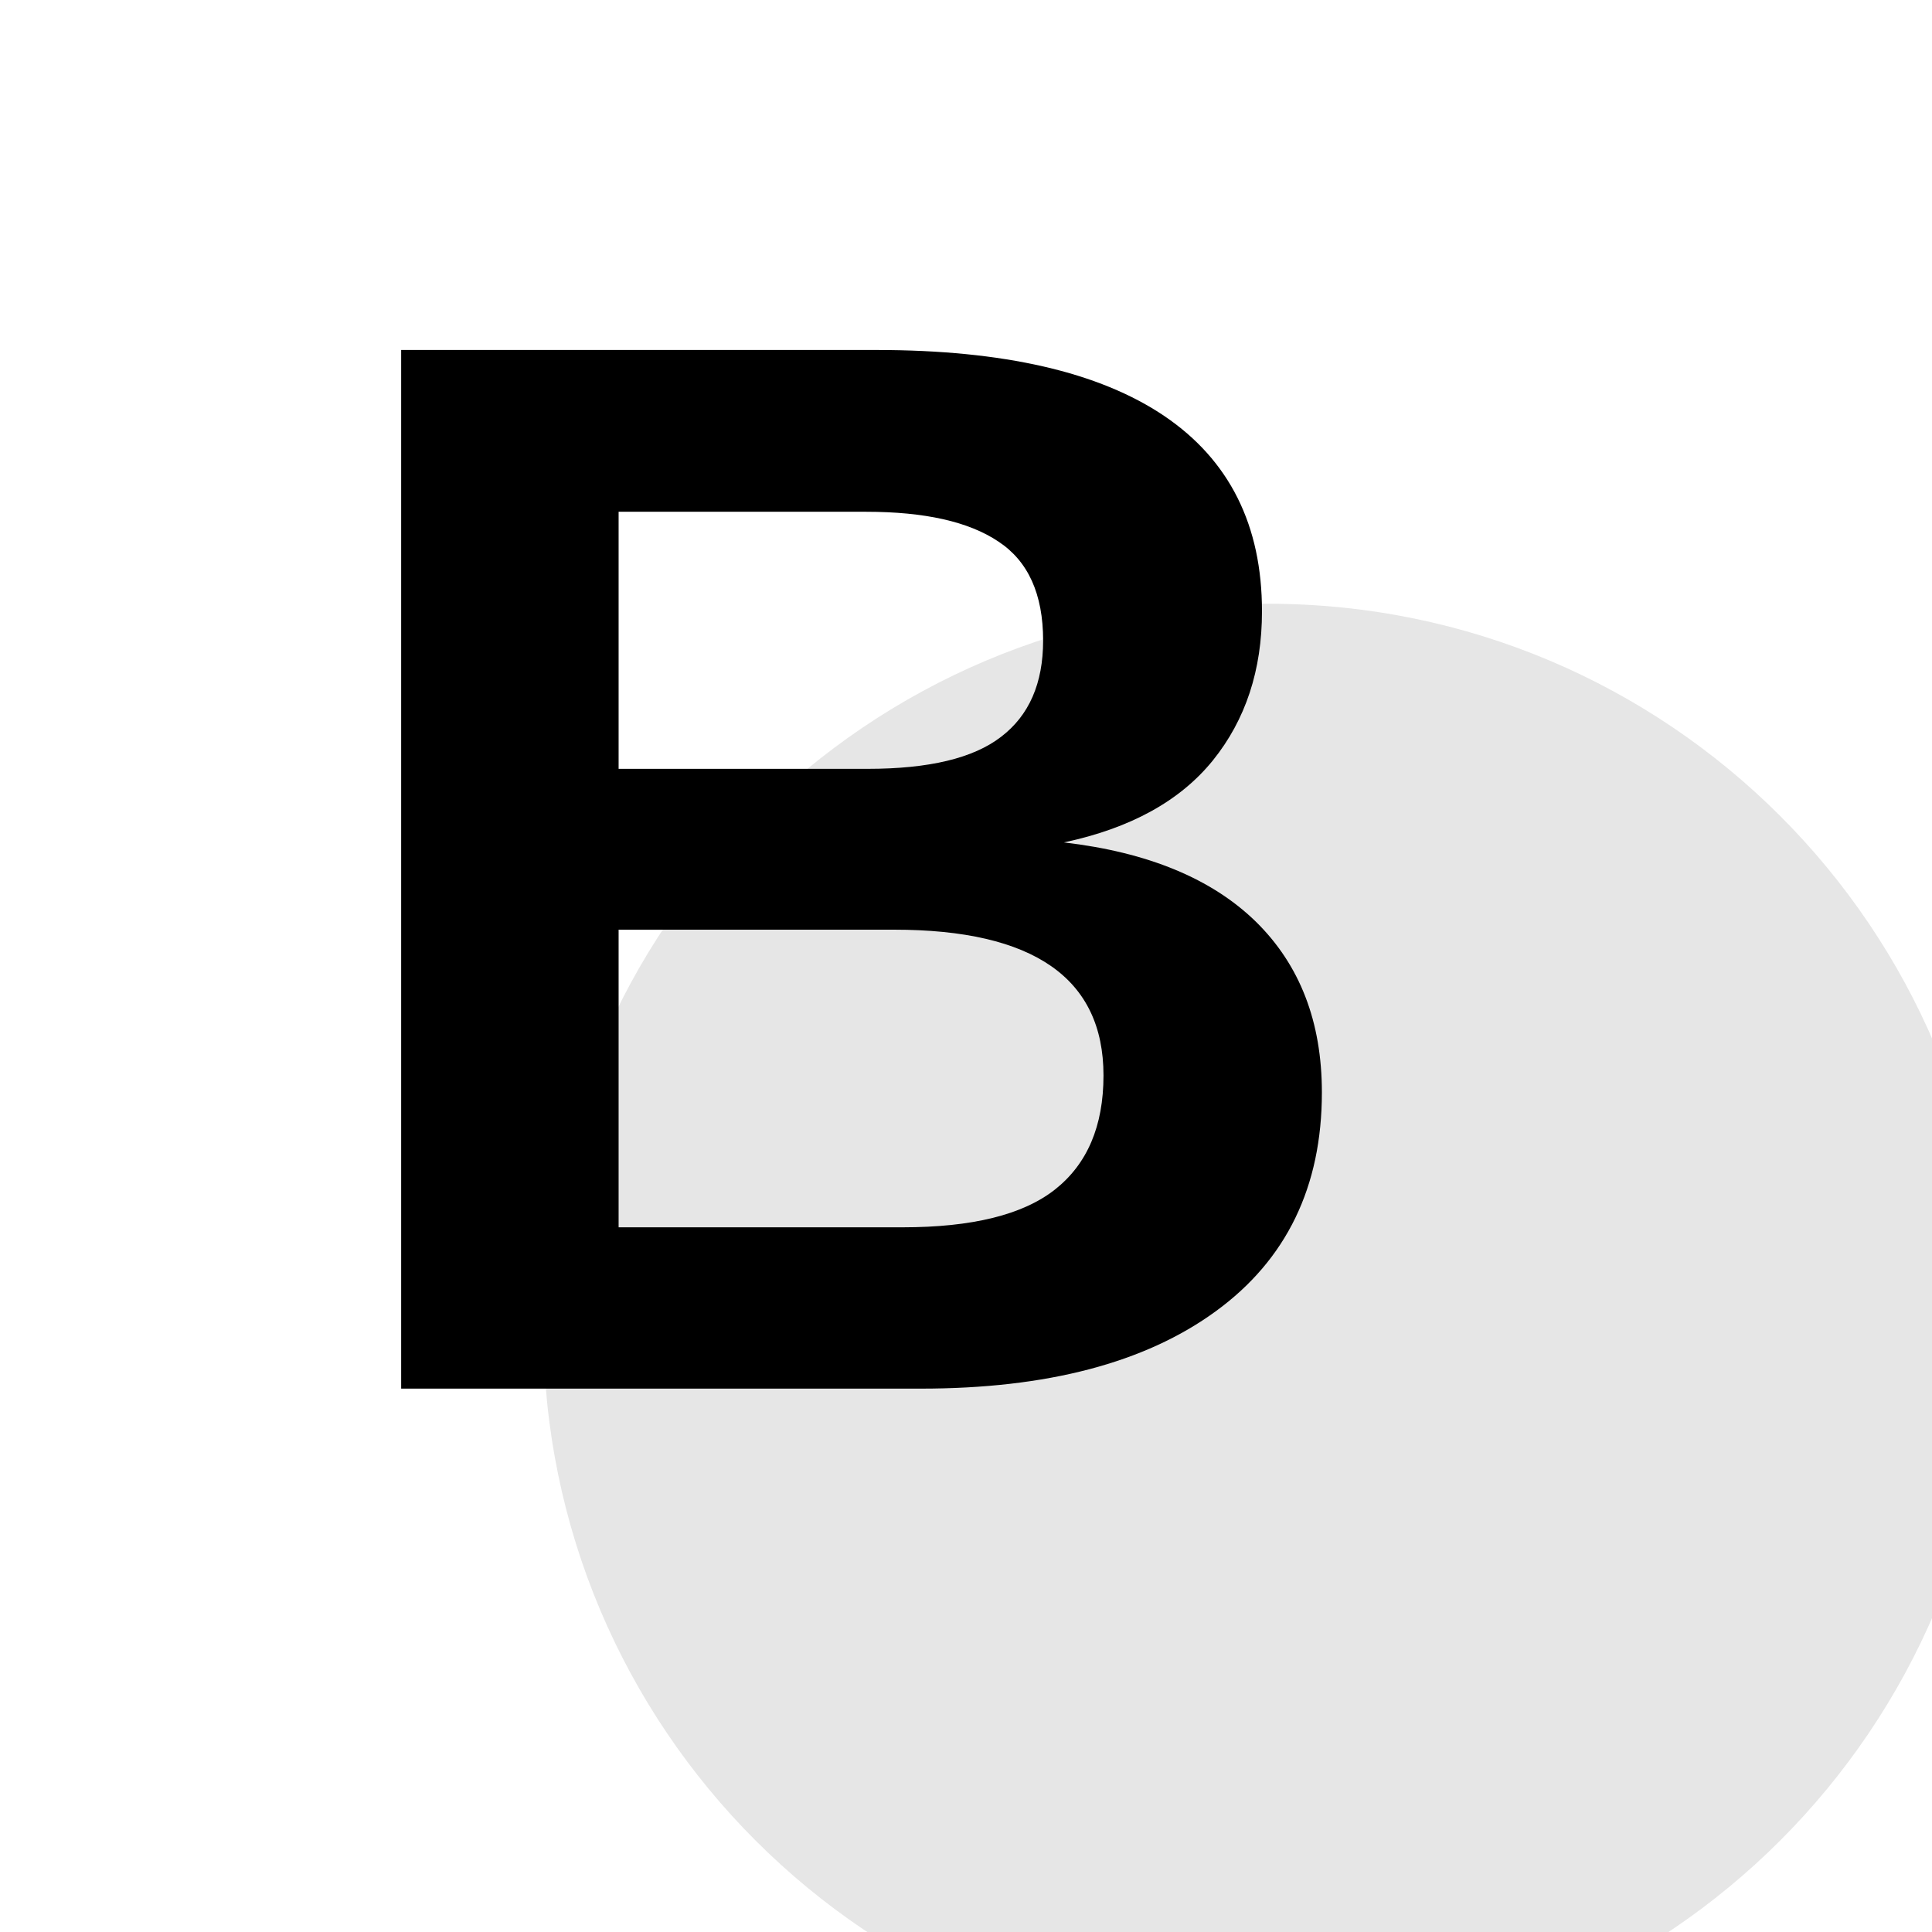
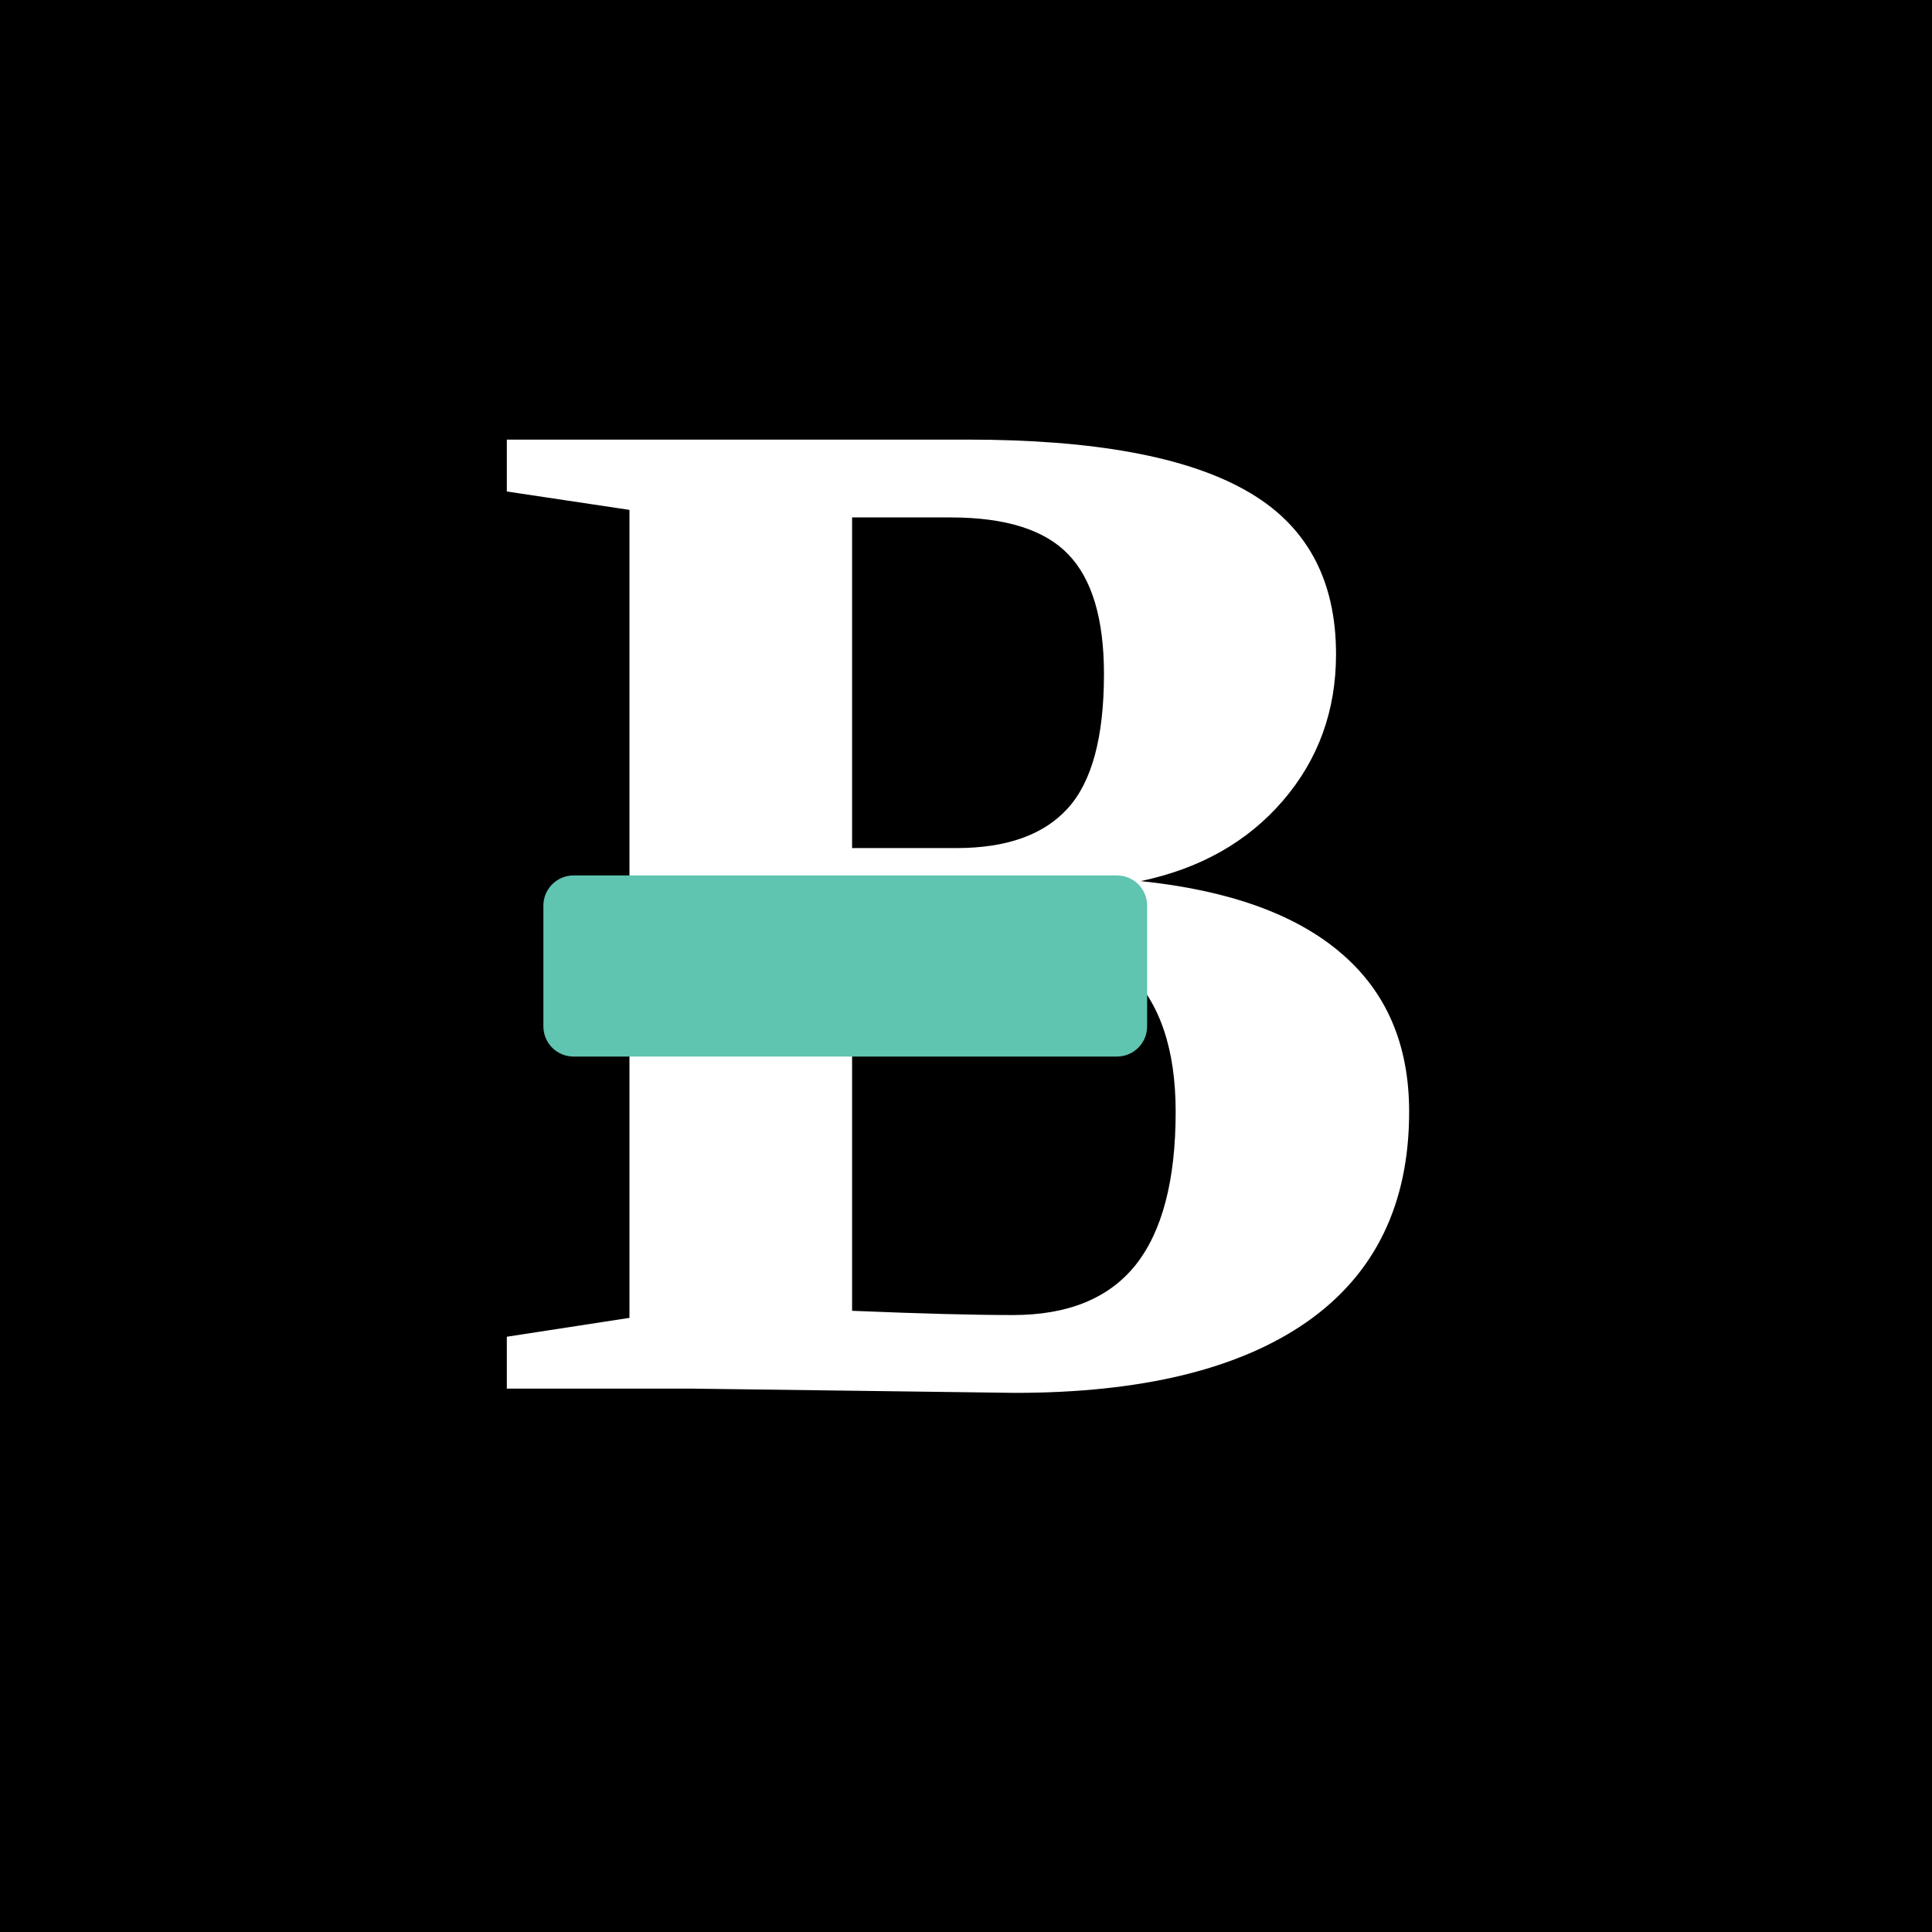
- <svg xmlns="http://www.w3.org/2000/svg" viewBox="0 0 64 64" role="img" aria-label="Basis Media">
-   <rect width="64" height="64" fill="#ffffff" />
-   <circle cx="42" cy="44" r="24" fill="#e6e6e6" />
-   <text x="28" y="46" text-anchor="middle" font-family="Arial Black, Helvetica Neue, Arial, sans-serif" font-weight="900" font-size="50" fill="#000000">B</text>
+ <svg xmlns="http://www.w3.org/2000/svg" viewBox="0 0 64 64" role="img" aria-label="Basis">
+   <rect width="64" height="64" fill="#000" />
+   <text x="32" y="46" text-anchor="middle" font-family="Georgia, 'Times New Roman', serif" font-weight="700" font-size="48" fill="#fff">B</text>
+   <rect x="18" y="29" width="20" height="6" rx="1" fill="#5fc4b0" />
</svg>
